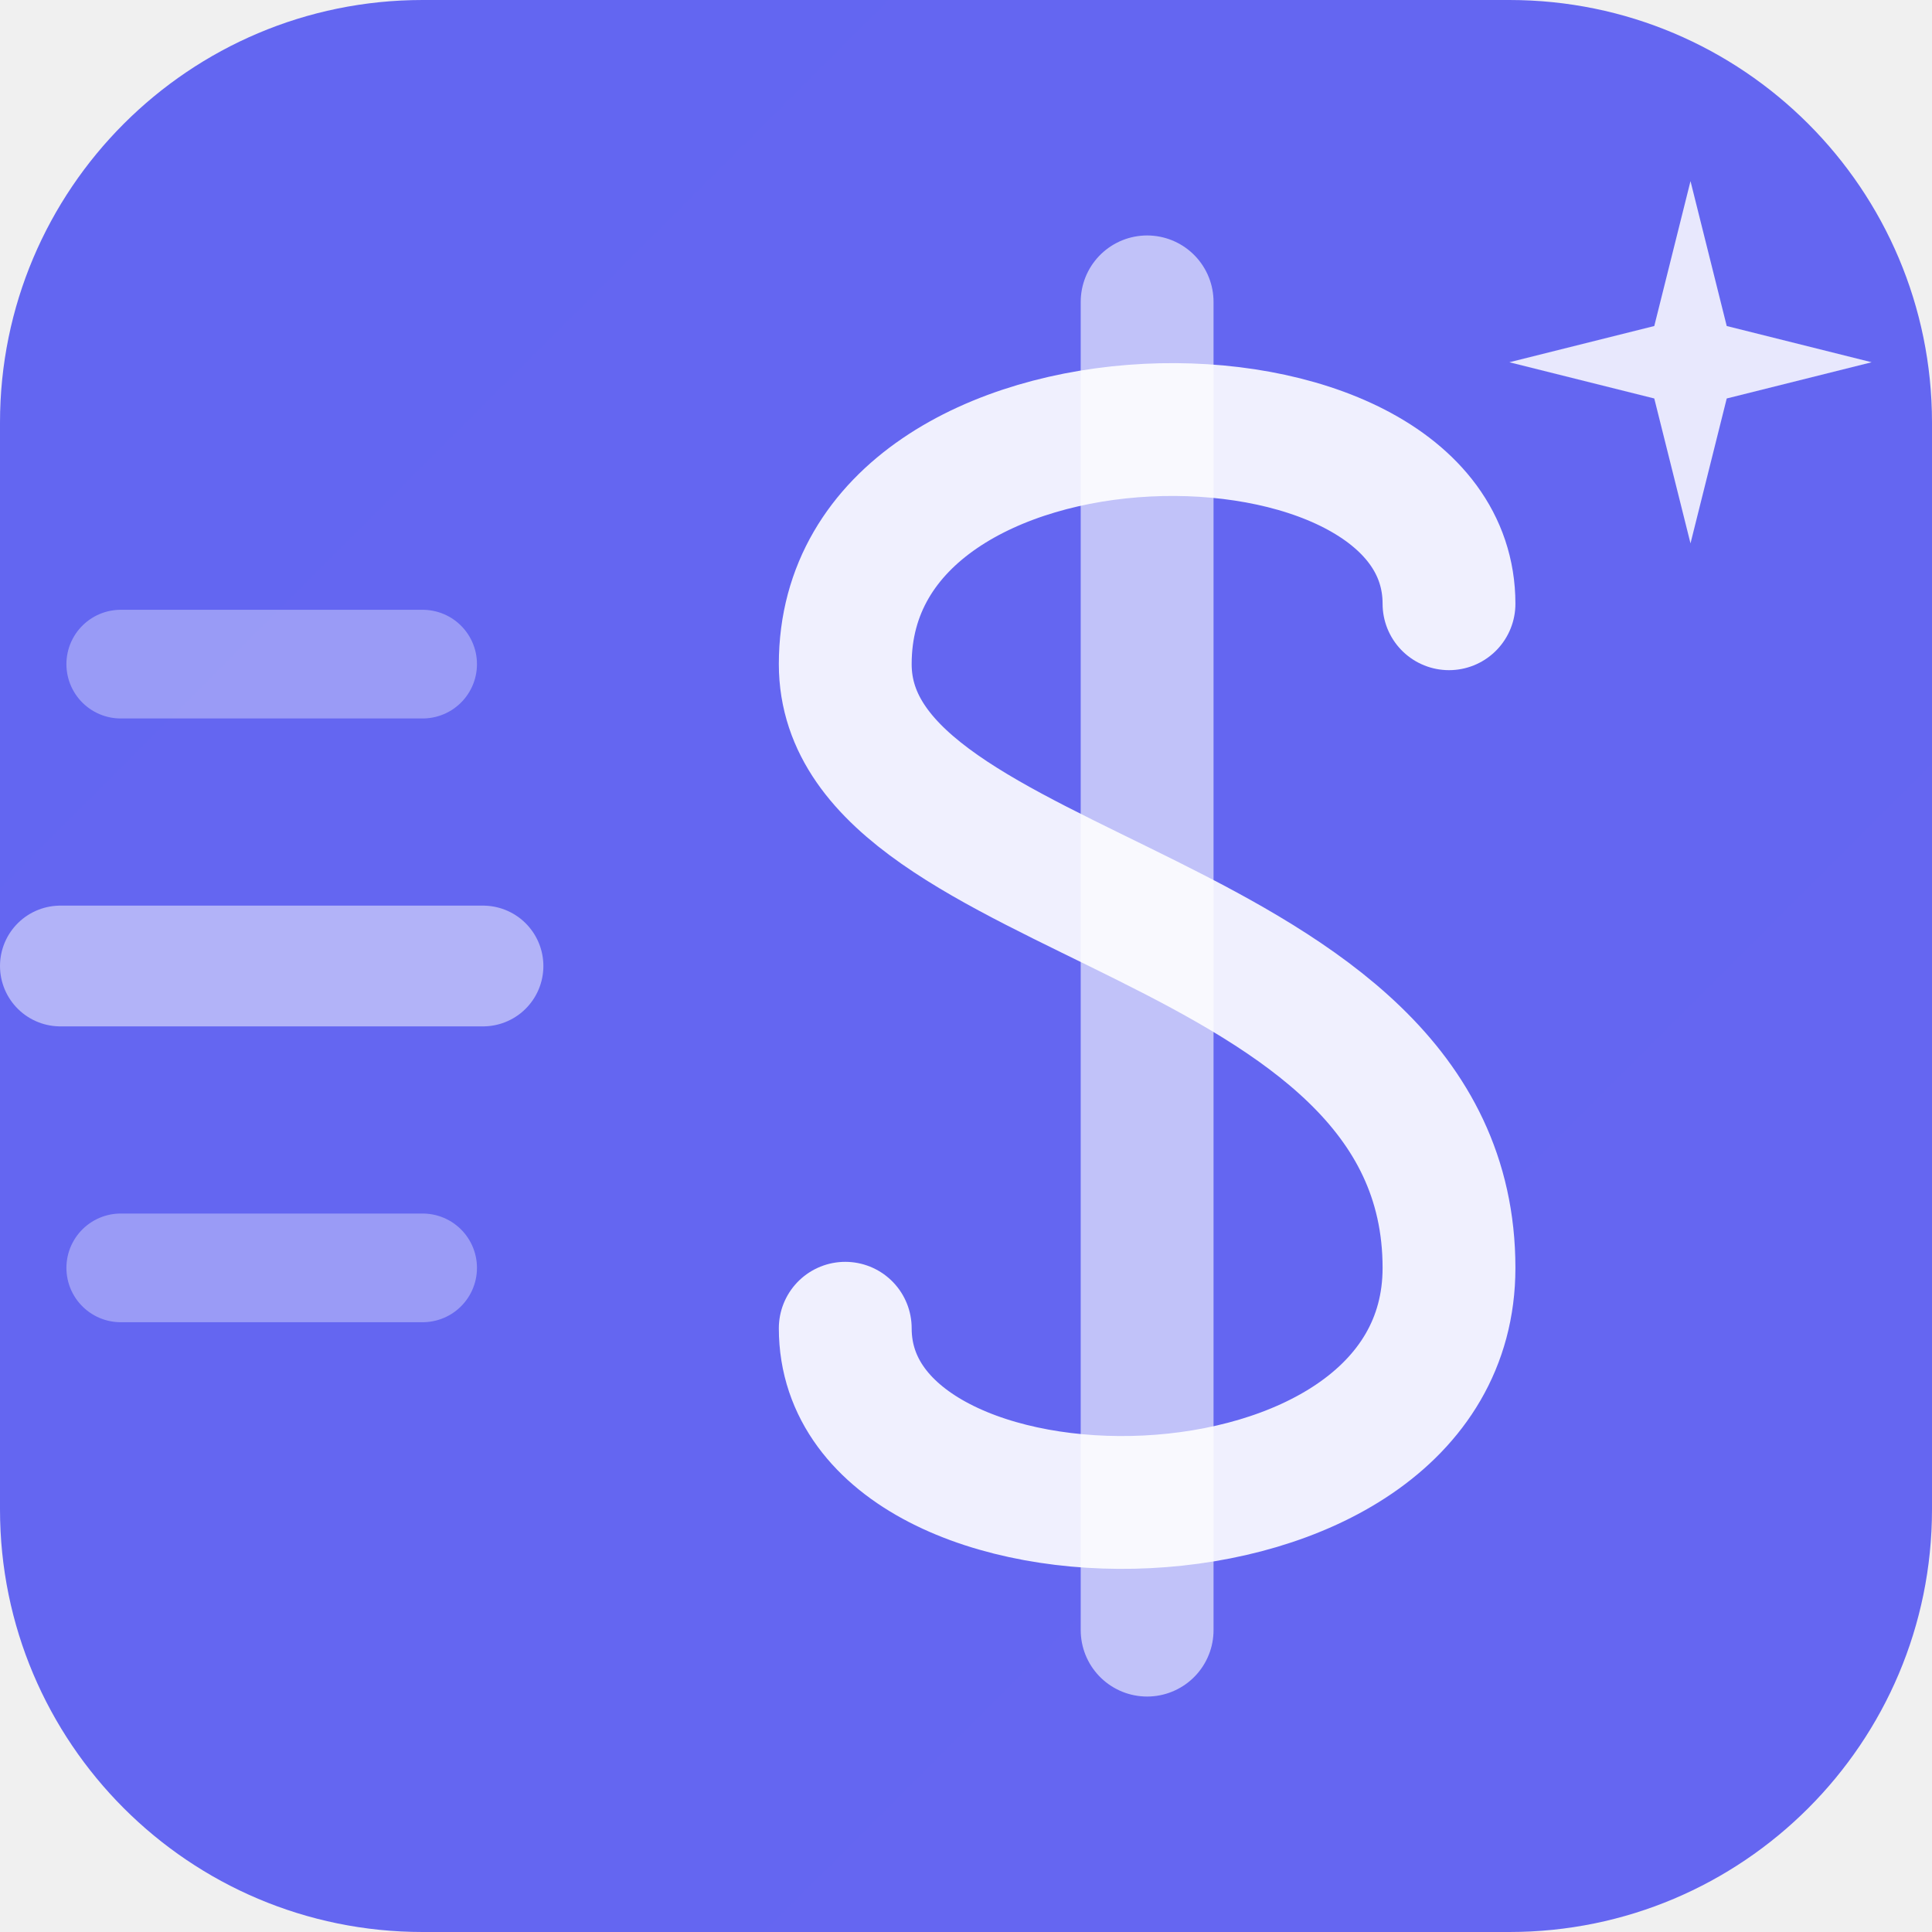
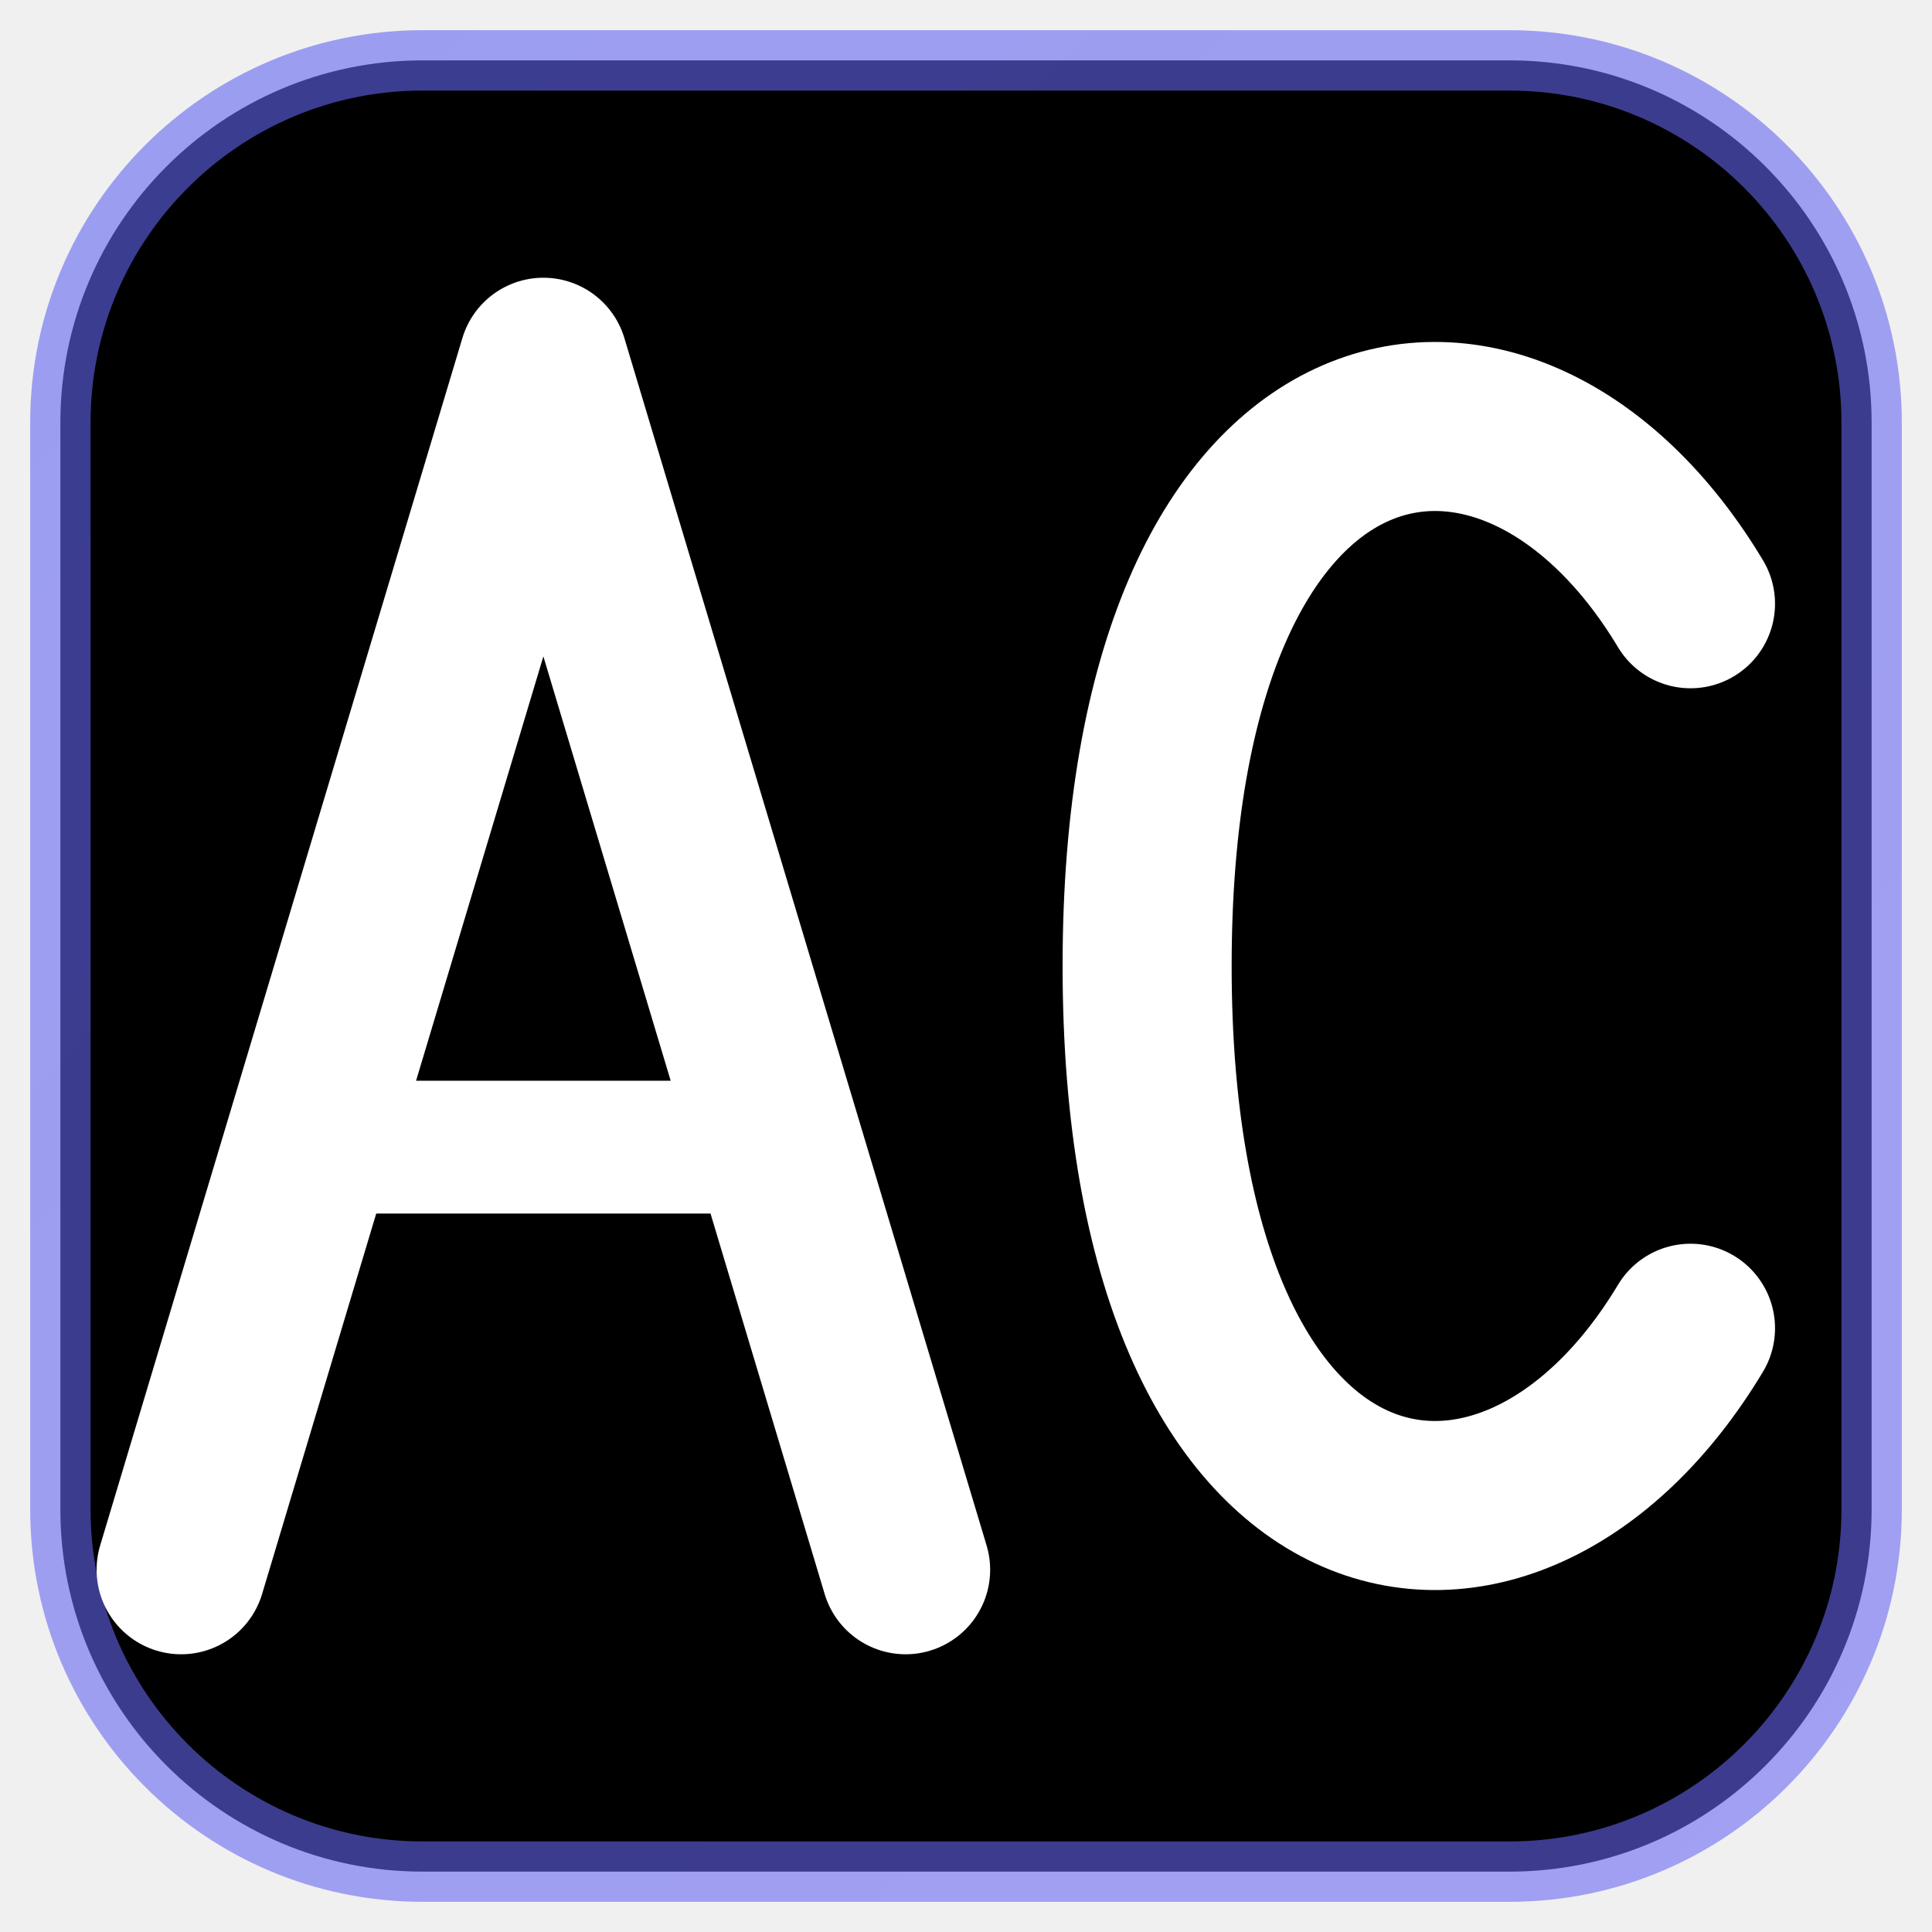
<svg xmlns="http://www.w3.org/2000/svg" width="32" height="32" viewBox="0 0 32 32" fill="none">
-   <rect width="32" height="32" rx="7" fill="url(#bg)" />
-   <line x1="2" y1="11" x2="7" y2="11" stroke="white" stroke-width="1.8" stroke-linecap="round" stroke-opacity="0.35" />
-   <line x1="1" y1="16" x2="8" y2="16" stroke="white" stroke-width="2" stroke-linecap="round" stroke-opacity="0.5" />
-   <line x1="2" y1="21" x2="7" y2="21" stroke="white" stroke-width="1.8" stroke-linecap="round" stroke-opacity="0.35" />
-   <line x1="19" y1="5" x2="19" y2="27" stroke="white" stroke-width="2.2" stroke-linecap="round" stroke-opacity="0.6" />
-   <path d="M24 10 C24 6 14 6 14 11 C14 15 24 15 24 21 C24 26 14 26 14 22" stroke="white" stroke-width="2.2" stroke-linecap="round" fill="none" stroke-opacity="0.9" />
-   <path d="M28 3 L28.6 5.4 L31 6 L28.6 6.6 L28 9 L27.4 6.6 L25 6 L27.4 5.4 Z" fill="white" fill-opacity="0.85" />
+   <rect x="1" y="1" width="30" height="30" rx="6" fill="#000000" />
+   <rect x="1" y="1" width="30" height="30" rx="6" stroke="url(#border)" stroke-width="1" />
+   <path d="M3 26 L9 6 L15 26" stroke="white" stroke-width="2.8" stroke-linecap="round" stroke-linejoin="round" fill="none" />
+   <line x1="5" y1="19" x2="13" y2="19" stroke="white" stroke-width="2.2" stroke-linecap="round" />
+   <path d="M28 10 C25 5, 19 6, 19 16 C19 26, 25 27, 28 22" stroke="white" stroke-width="2.8" stroke-linecap="round" fill="none" />
  <defs>
-     <linearGradient id="bg" x1="0" y1="0" x2="32" y2="32">
-       <stop offset="0%" stop-color="#6366f1" />
-       <stop offset="100%" stop-color="#a855f7" />
+     <linearGradient id="border" x1="0" y1="0" x2="32" y2="32">
+       <stop offset="0%" stop-color="#6366f1" stop-opacity="0.6" />
+       <stop offset="50%" stop-color="#a855f7" stop-opacity="0.3" />
+       <stop offset="100%" stop-color="#6366f1" stop-opacity="0.6" />
    </linearGradient>
  </defs>
</svg>
